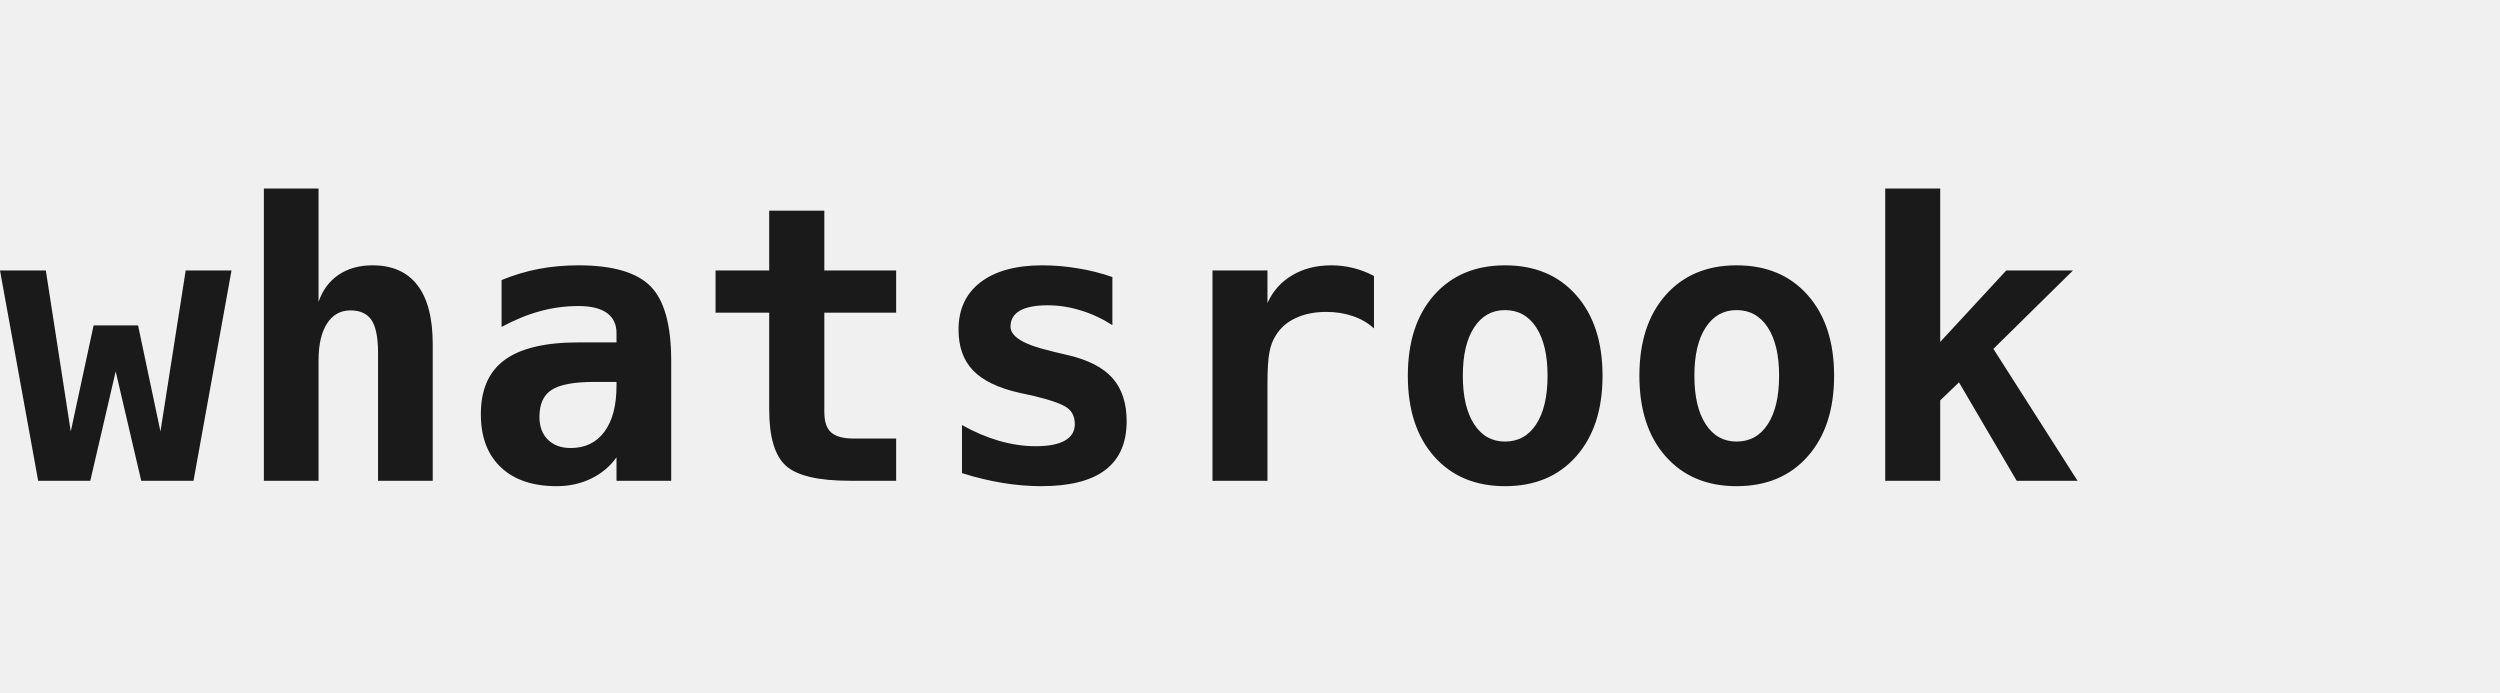
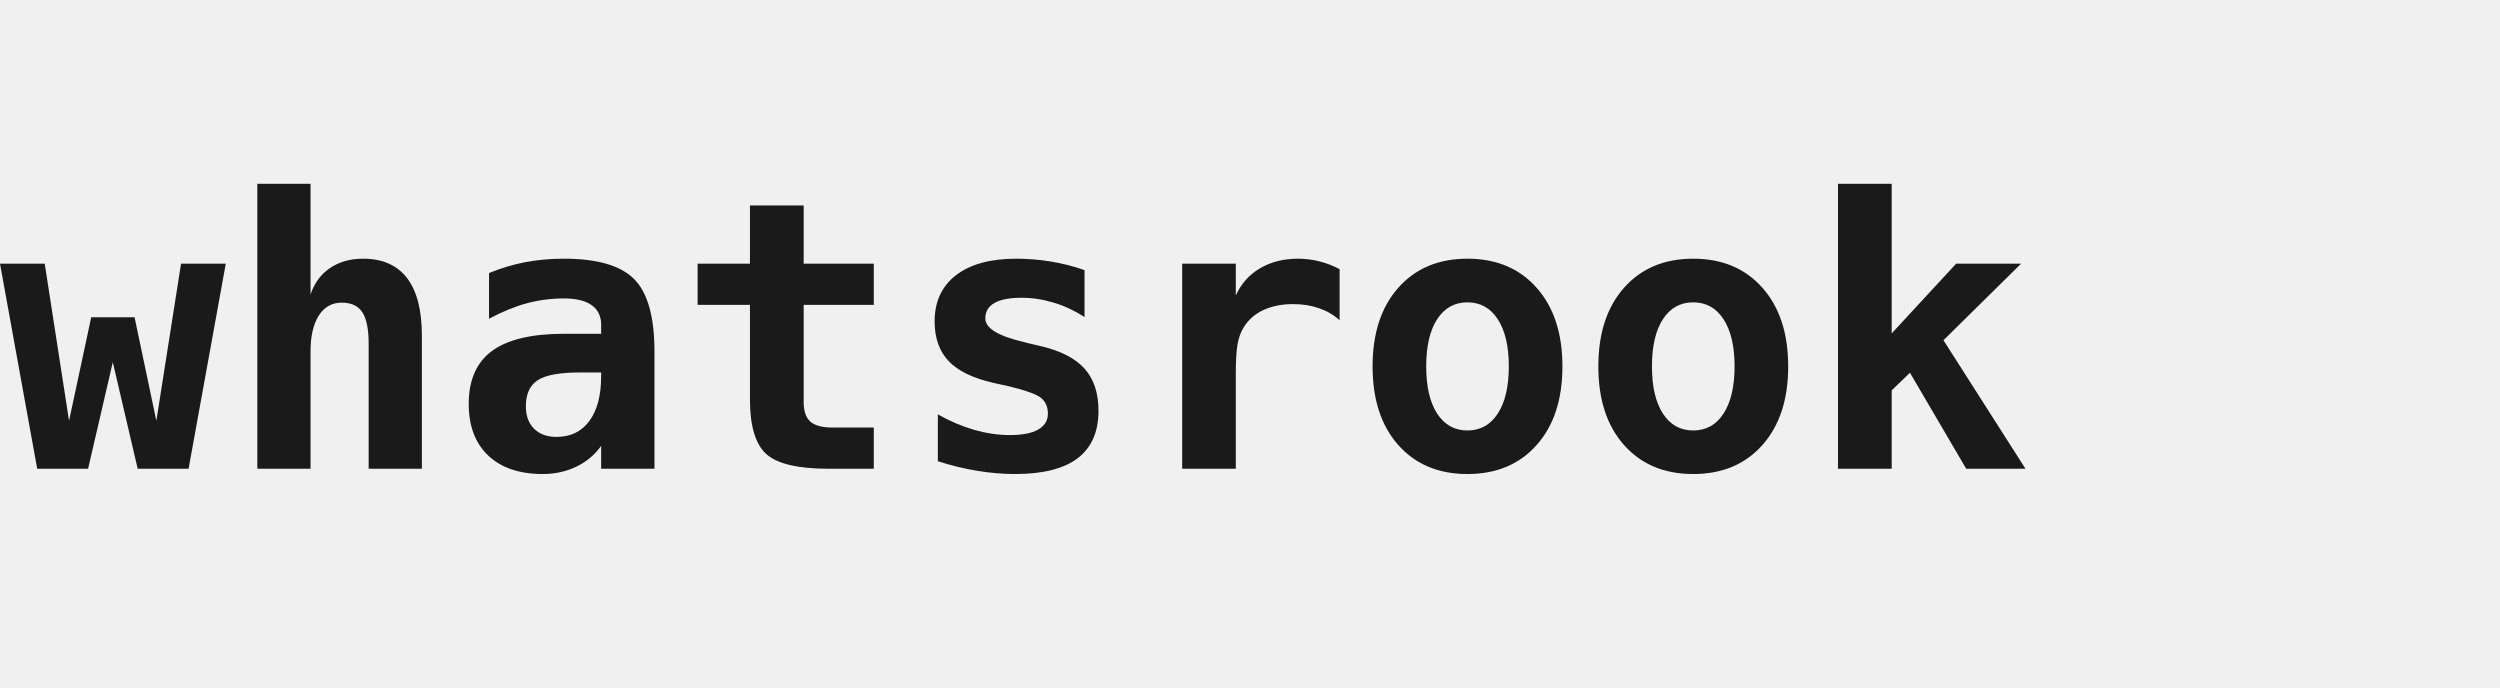
- <svg xmlns="http://www.w3.org/2000/svg" width="260" height="72" viewBox="0 0 260 72">
+ <svg xmlns="http://www.w3.org/2000/svg" width="400" height="110" viewBox="0 0 400 110">
  <style>
-     .base { font-family: 'JetBrains Mono', 'Fira Code', ui-monospace, monospace; font-size: 40px; }
+     .base { font-family: 'JetBrains Mono', 'Fira Code', ui-monospace, monospace; font-size: 60px; }
    .bold { fill: #1a1a1a; font-weight: 700; }
    @media (prefers-color-scheme: dark) {
      .bold { fill: #ffffff; }
    }
  </style>
-   <text x="0" y="50" class="base bold">whatsrook</text>
+   <text x="0" y="75" class="base bold">whatsrook</text>
</svg>
